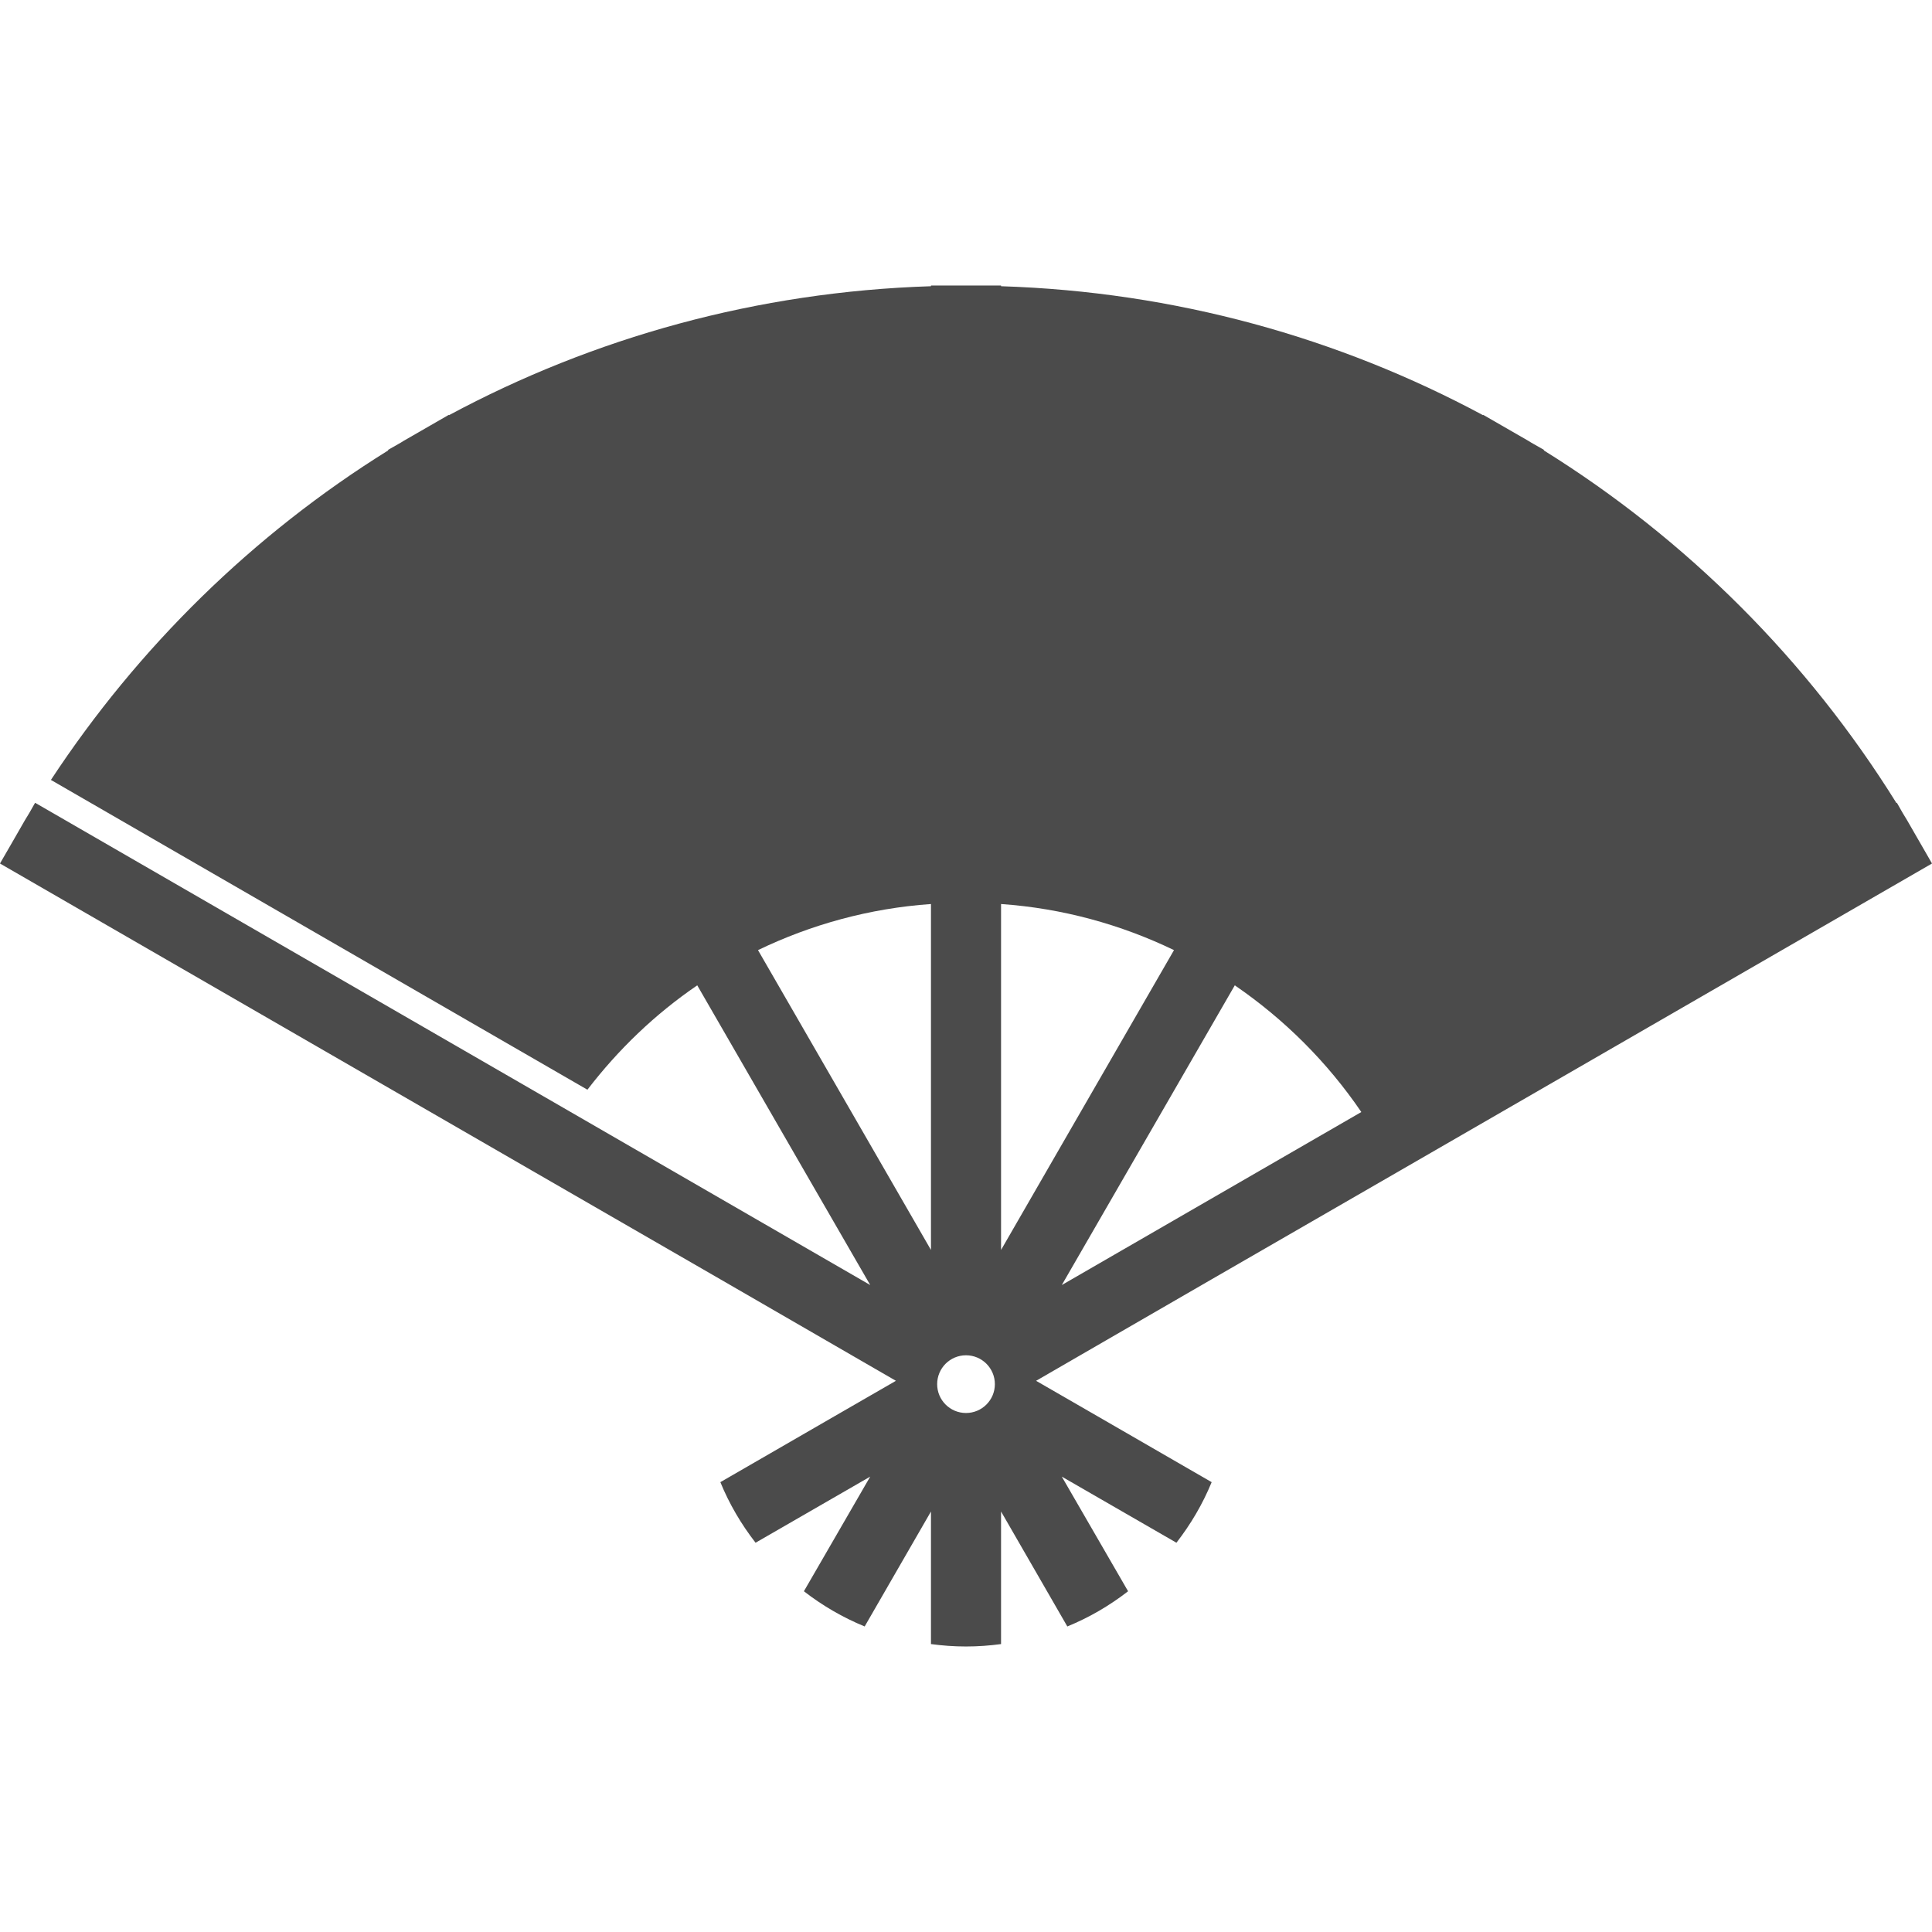
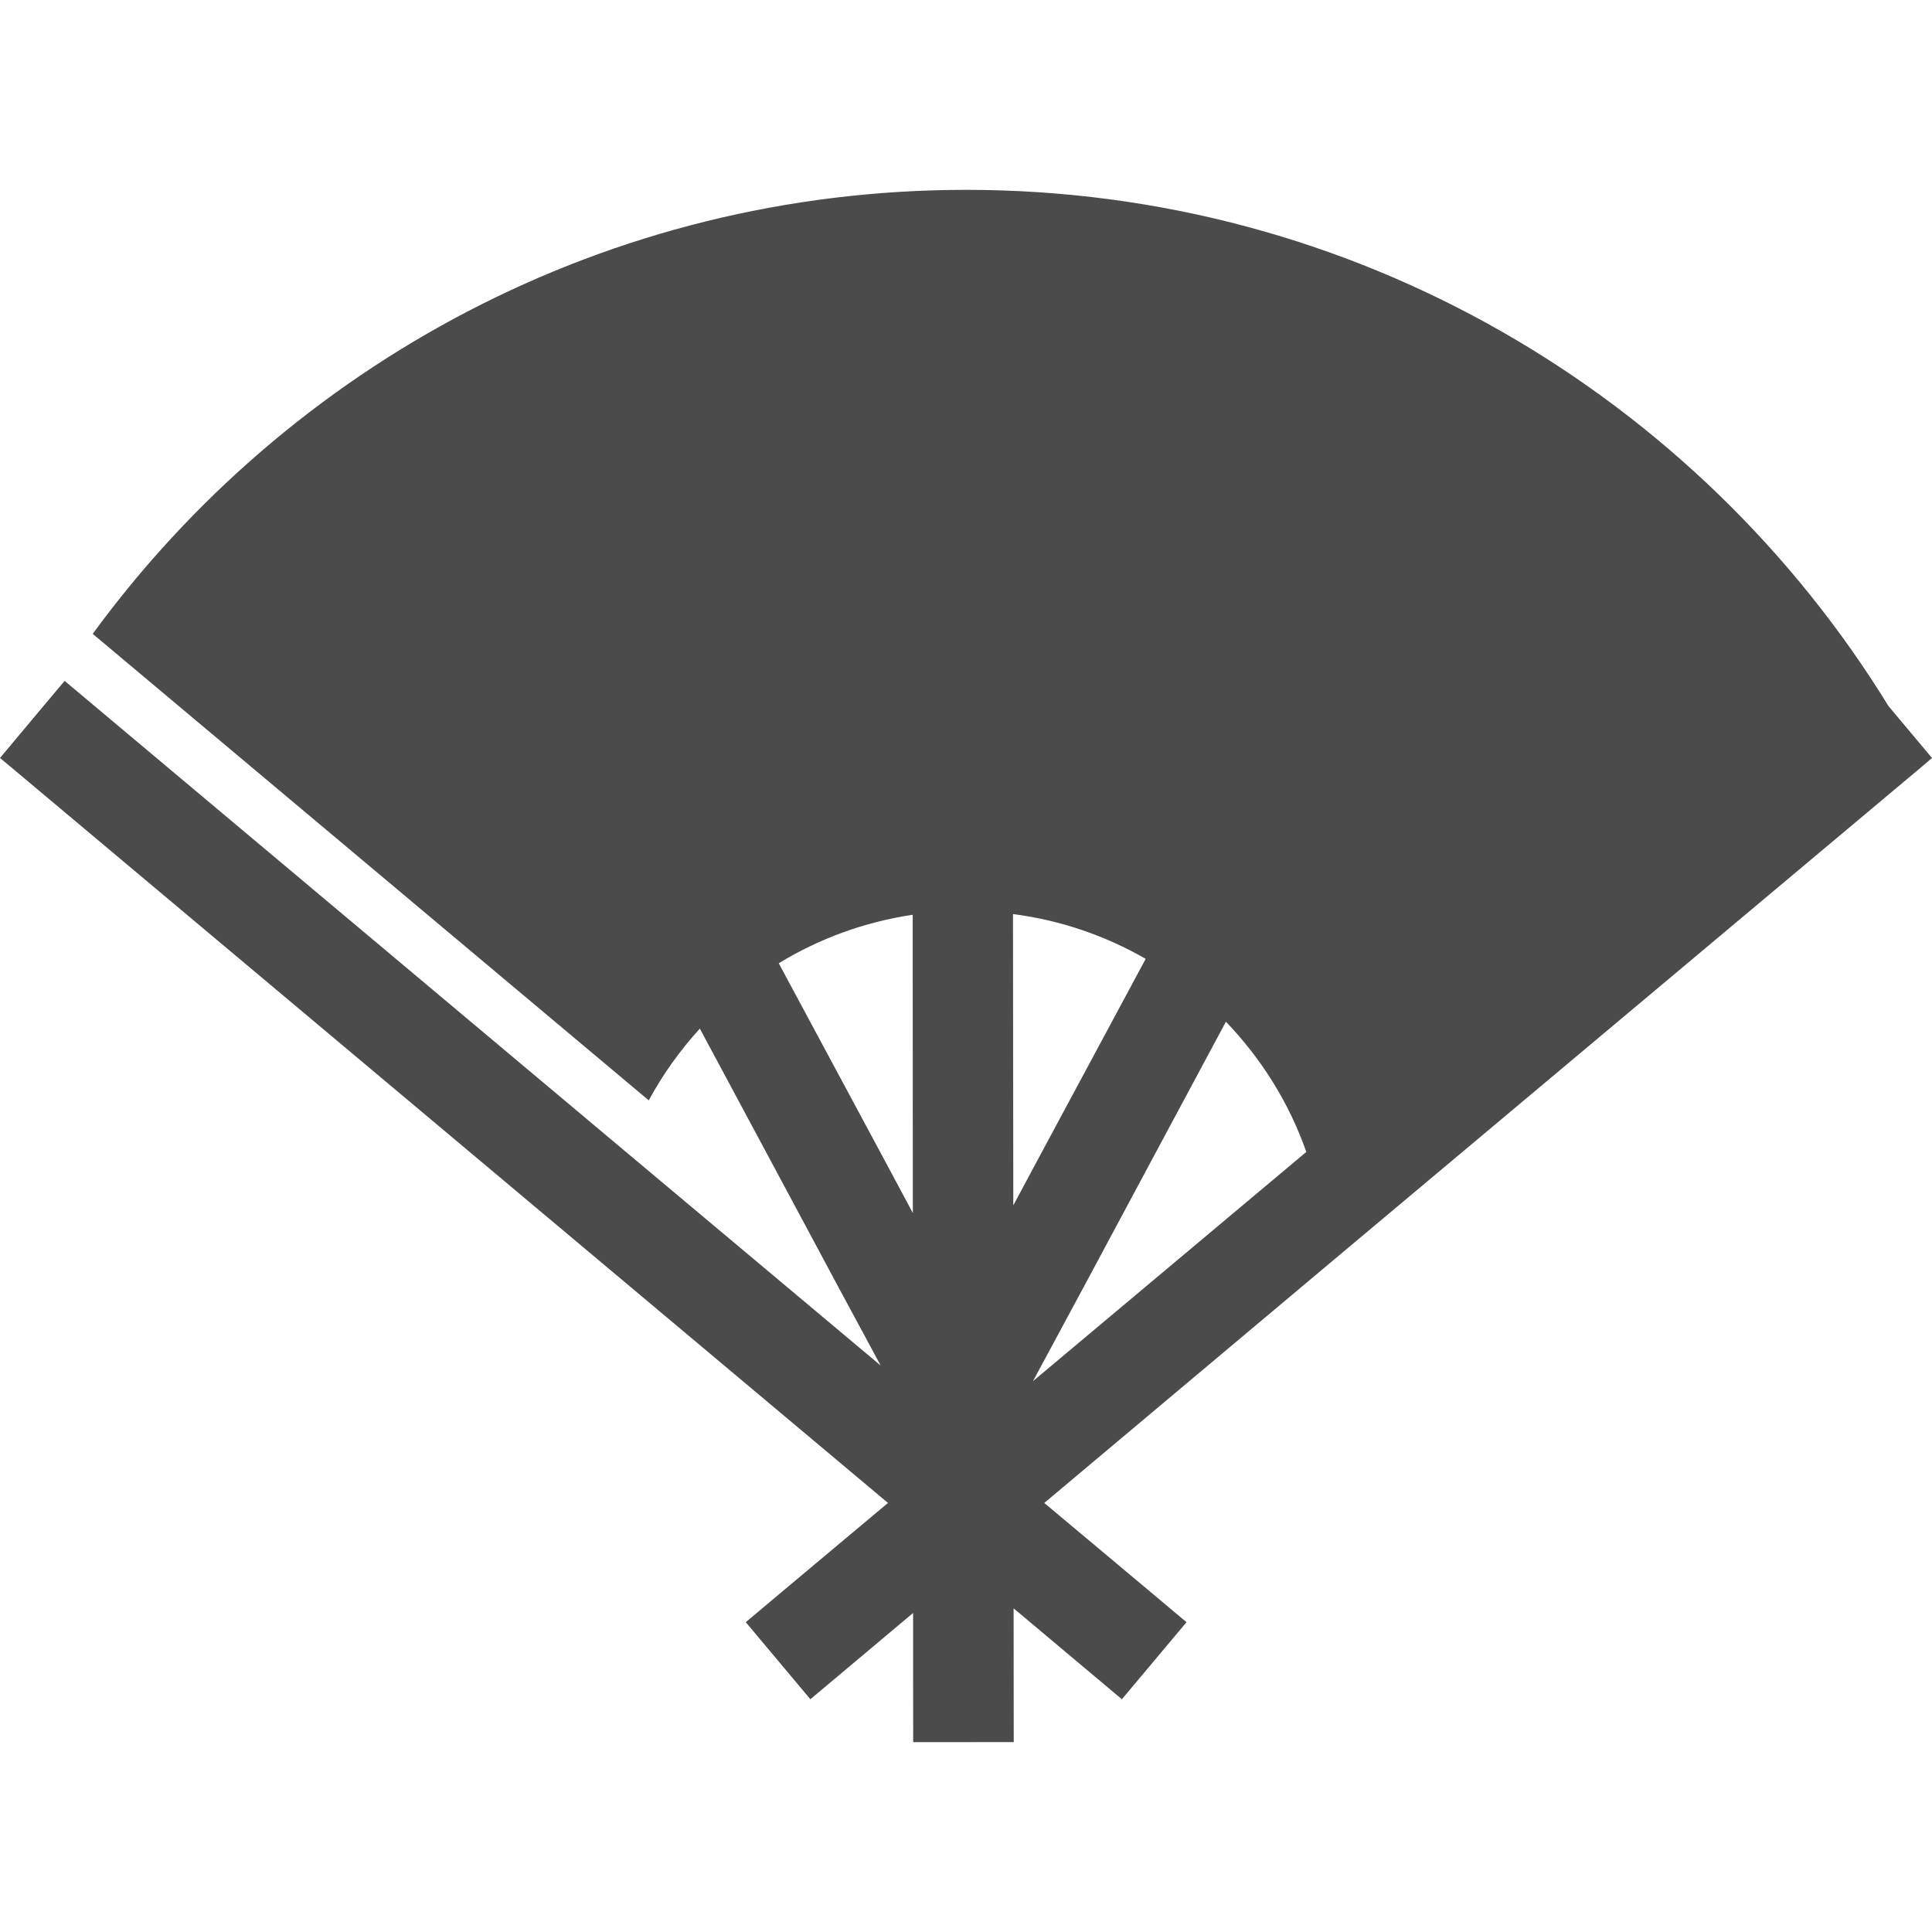
- <svg xmlns="http://www.w3.org/2000/svg" version="1.1" id="_x32_" x="0px" y="0px" viewBox="0 0 512 512" style="width: 48px; height: 48px; opacity: 1;" xml:space="preserve">
+ <svg xmlns="http://www.w3.org/2000/svg" version="1.1" id="_x32_" x="0px" y="0px" viewBox="0 0 512 512" style="enable-background:new 0 0 512 512;" xml:space="preserve">
  <style type="text/css">
	.st0{fill:#4B4B4B;}
</style>
  <g>
-     <path class="st0" d="M508.893,223.436l-3.481-6.043c-0.408-0.644-0.823-1.325-1.188-1.962l-1.51-2.656l-0.136,0.043   c-23.563-37.878-55.584-69.904-93.46-93.462l0.05-0.136l-2.656-1.51c-0.508-0.272-0.96-0.552-1.468-0.874l-7.225-4.16l-4.761-2.743   l-0.042,0.093c-38.25-20.542-81.612-32.715-127.723-34.175v-0.186h-18.573v0.186c-46.111,1.46-89.487,13.633-127.73,34.175   l-0.043-0.093l-4.761,2.743l-7.225,4.16c-0.5,0.322-0.959,0.602-1.46,0.874l-2.656,1.51l0.043,0.136   c-35.794,22.261-66.26,52.161-89.394,87.332l142.179,82.098c8.169-10.648,17.929-20.041,29.106-27.66l28.268,48.99l17.571,30.431   l-30.424-17.571L151.244,294.7L9.43,212.818l-0.144-0.043l-1.51,2.656c-0.365,0.637-0.774,1.318-1.188,1.962l-3.473,6.043   L0,228.828l0.136,0.092l141.77,81.841l48.997,28.268l30.466,17.614l16.06,9.286l-16.102,9.287l-30.424,17.571   c2.378,5.806,5.535,11.162,9.33,16.052l30.381-17.52l-17.571,30.38c4.897,3.795,10.296,6.953,16.103,9.33l17.57-30.466v35.135   c3.015,0.408,6.129,0.637,9.28,0.637c3.164,0,6.272-0.229,9.293-0.637v-35.135l17.564,30.466c5.814-2.377,11.206-5.535,16.102-9.33   l-17.57-30.38l30.38,17.52c3.795-4.89,6.953-10.246,9.337-16.052l-30.424-17.571l-16.103-9.287l16.053-9.286l30.474-17.614   l48.989-28.268l141.77-81.841l0.136-0.092L508.893,223.436z M265.29,239.575c16.333,1.145,31.792,5.448,45.832,12.215   l-28.268,48.997l-17.564,30.466V239.575z M298.957,310.116l28.276-48.99c13.175,9.015,24.566,20.4,33.53,33.574l-48.953,28.276   l-30.423,17.571L298.957,310.116z M255.997,374.458c-4.218,0-7.64-3.422-7.64-7.64c0-4.232,3.422-7.654,7.64-7.654   c4.231,0,7.654,3.422,7.654,7.654C263.65,371.035,260.228,374.458,255.997,374.458z M246.717,239.575v91.678l-17.57-30.466   l-28.268-48.997C214.918,245.023,230.385,240.72,246.717,239.575z" style="fill: rgb(75, 75, 75);" />
+     <path class="st0" d="M500.468,187.116C450.021,105.064,359.44,50.312,256.036,50.312c-95.121,0-179.335,46.35-231.467,117.668   l147.36,123.631c3.72-6.905,8.298-13.268,13.535-19.018L209.276,317l12.778,23.852l11.126,20.643l0.203,0.382l-67.494-56.599   L17.126,180.443l-5.304,6.307L0,200.87l2.58,2.15l158.004,132.568l74.741,62.708l-26.086,21.853l-11.603,9.748l17.122,20.42   l23.29-19.56l3.934-3.297v16.048l0.024,18.182l26.646-0.016l-0.035-35.439l5.404,4.524l23.286,19.56l17.131-20.42l-11.611-9.748   l-26.082-21.853l74.742-62.771L509.496,203.02l2.504-2.15L500.468,187.116z M268.459,247.467v-5.232   c12.666,1.641,24.545,5.758,35.157,11.874l-29.224,54.385l-5.858,10.943L268.459,247.467z M276.184,361.495l11.125-20.643   L300.088,317l24.792-46.238c9.369,9.763,16.736,21.462,21.304,34.516l-72.416,60.725L276.184,361.495z M241.908,321.451   l-6.937-12.958l-28.595-53.215c10.644-6.498,22.658-10.942,35.496-12.853L241.908,321.451z" />
  </g>
</svg>
